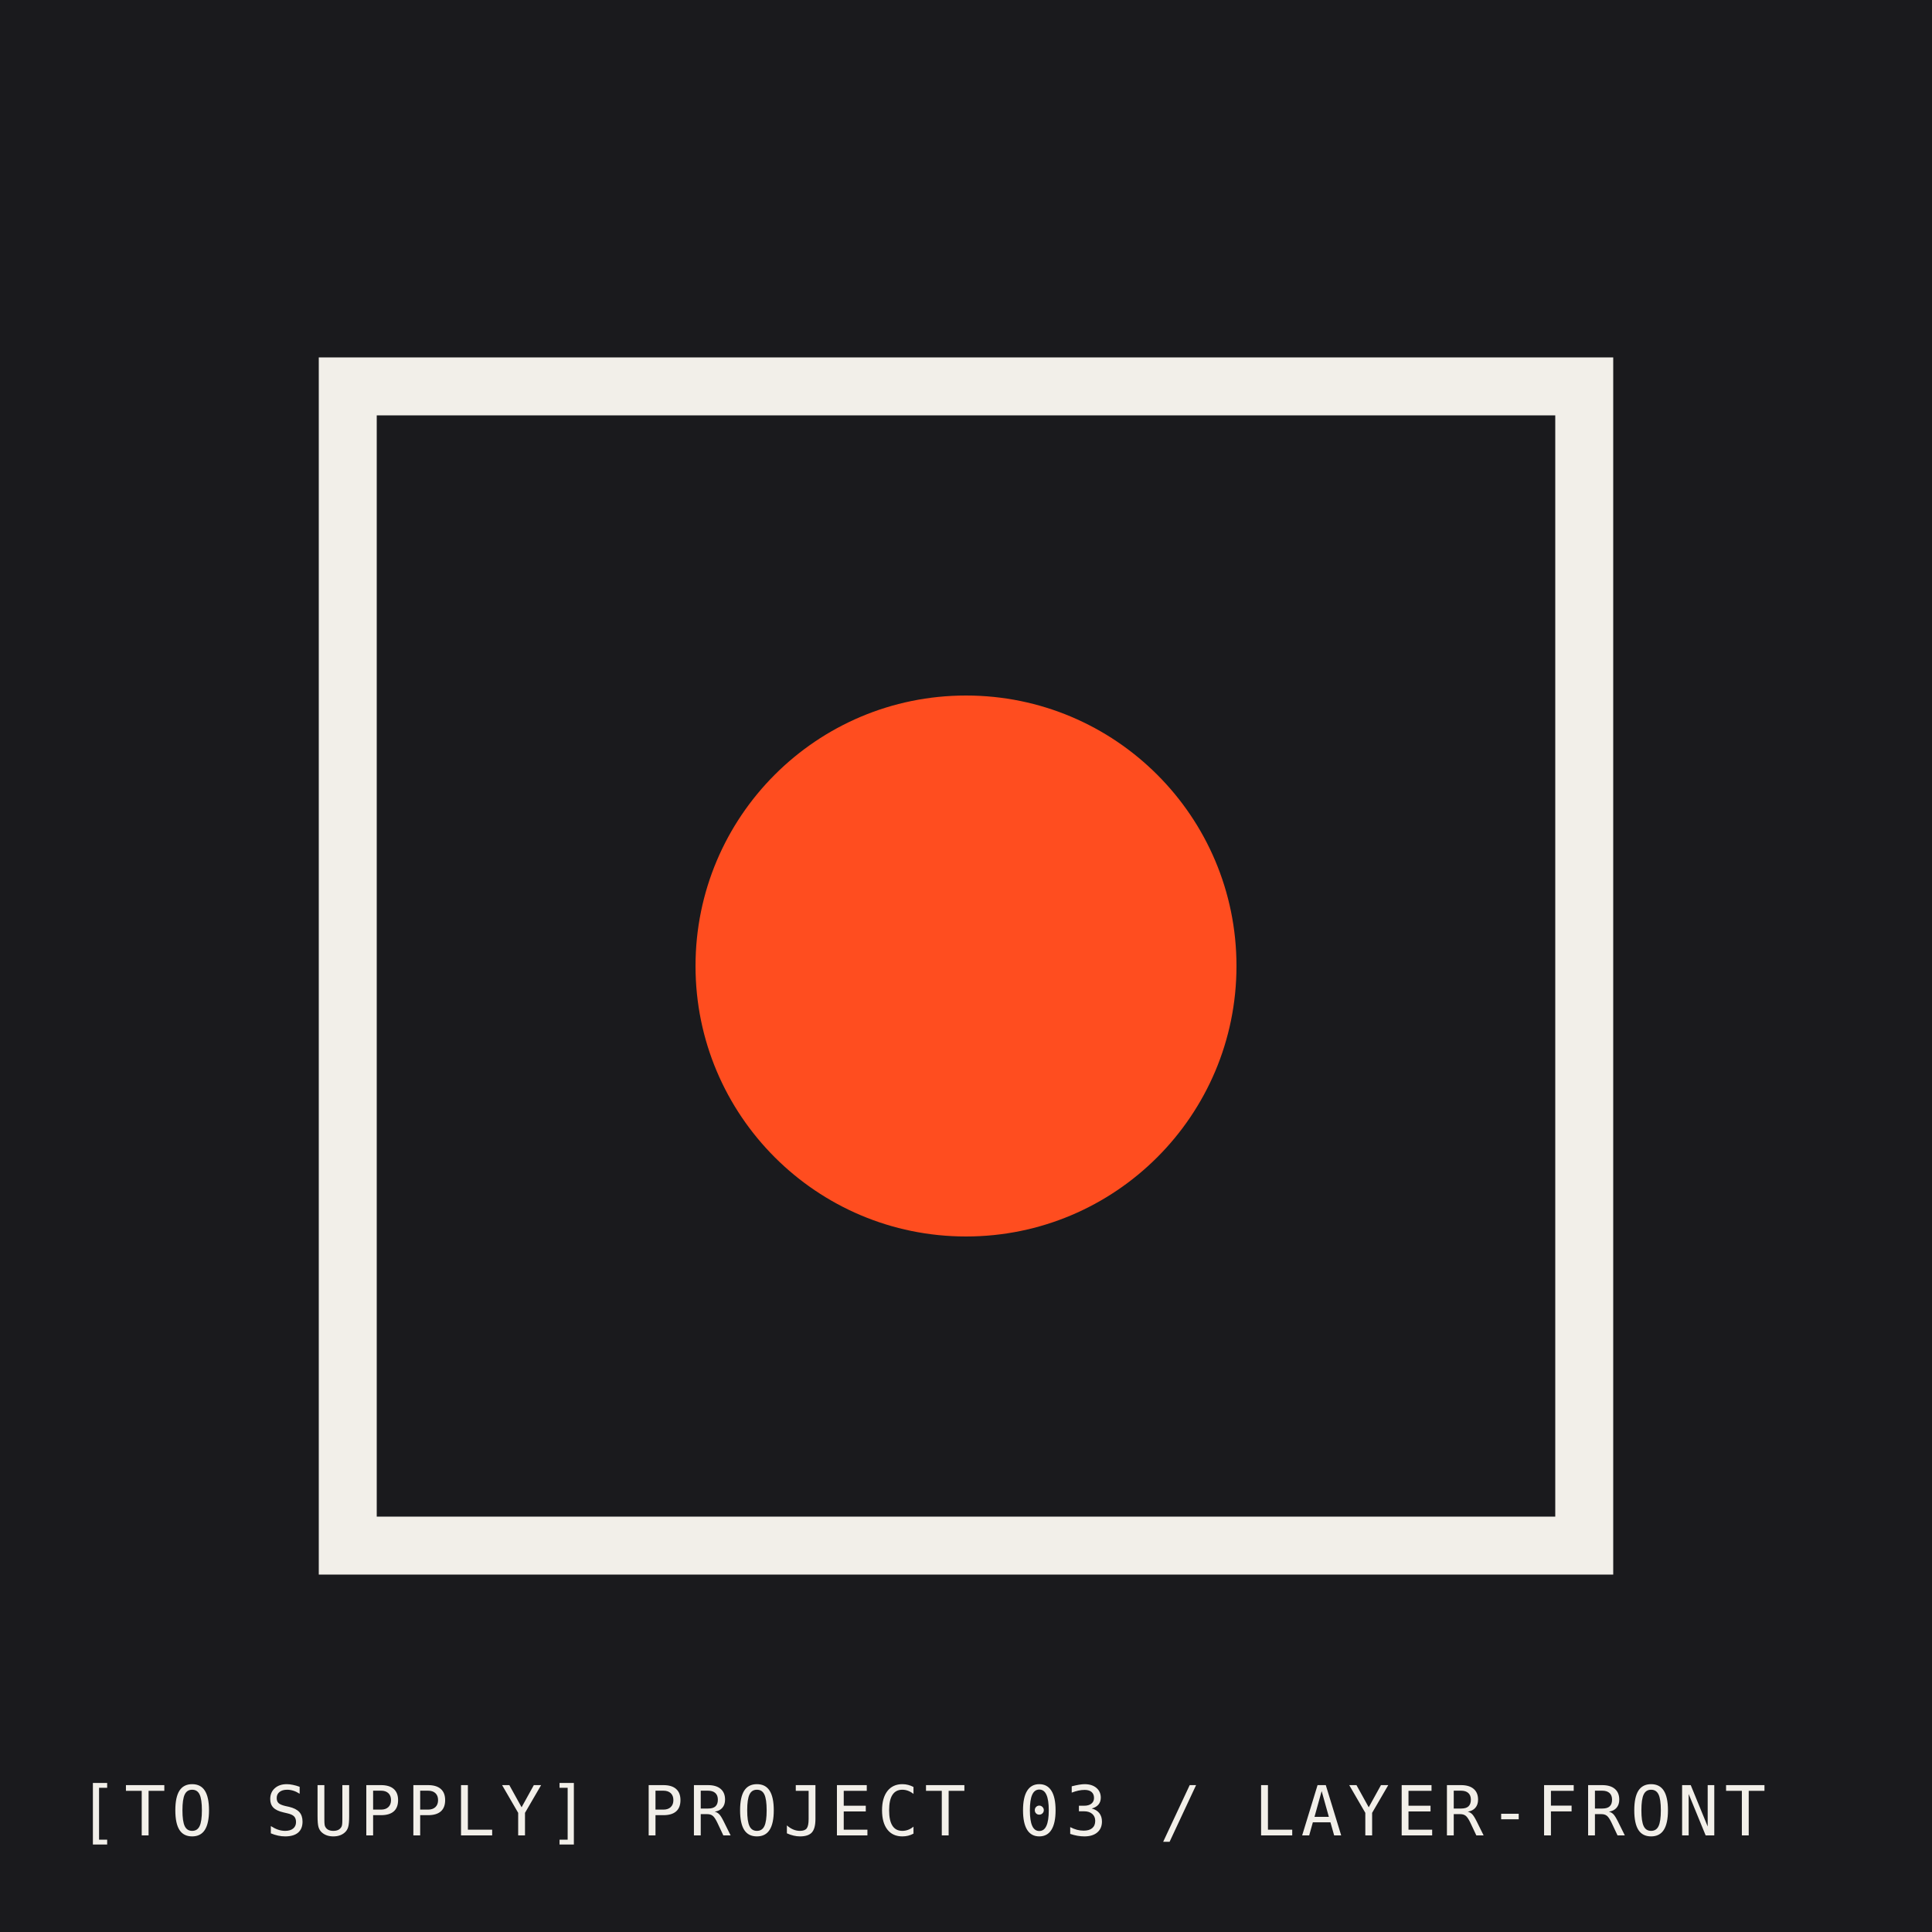
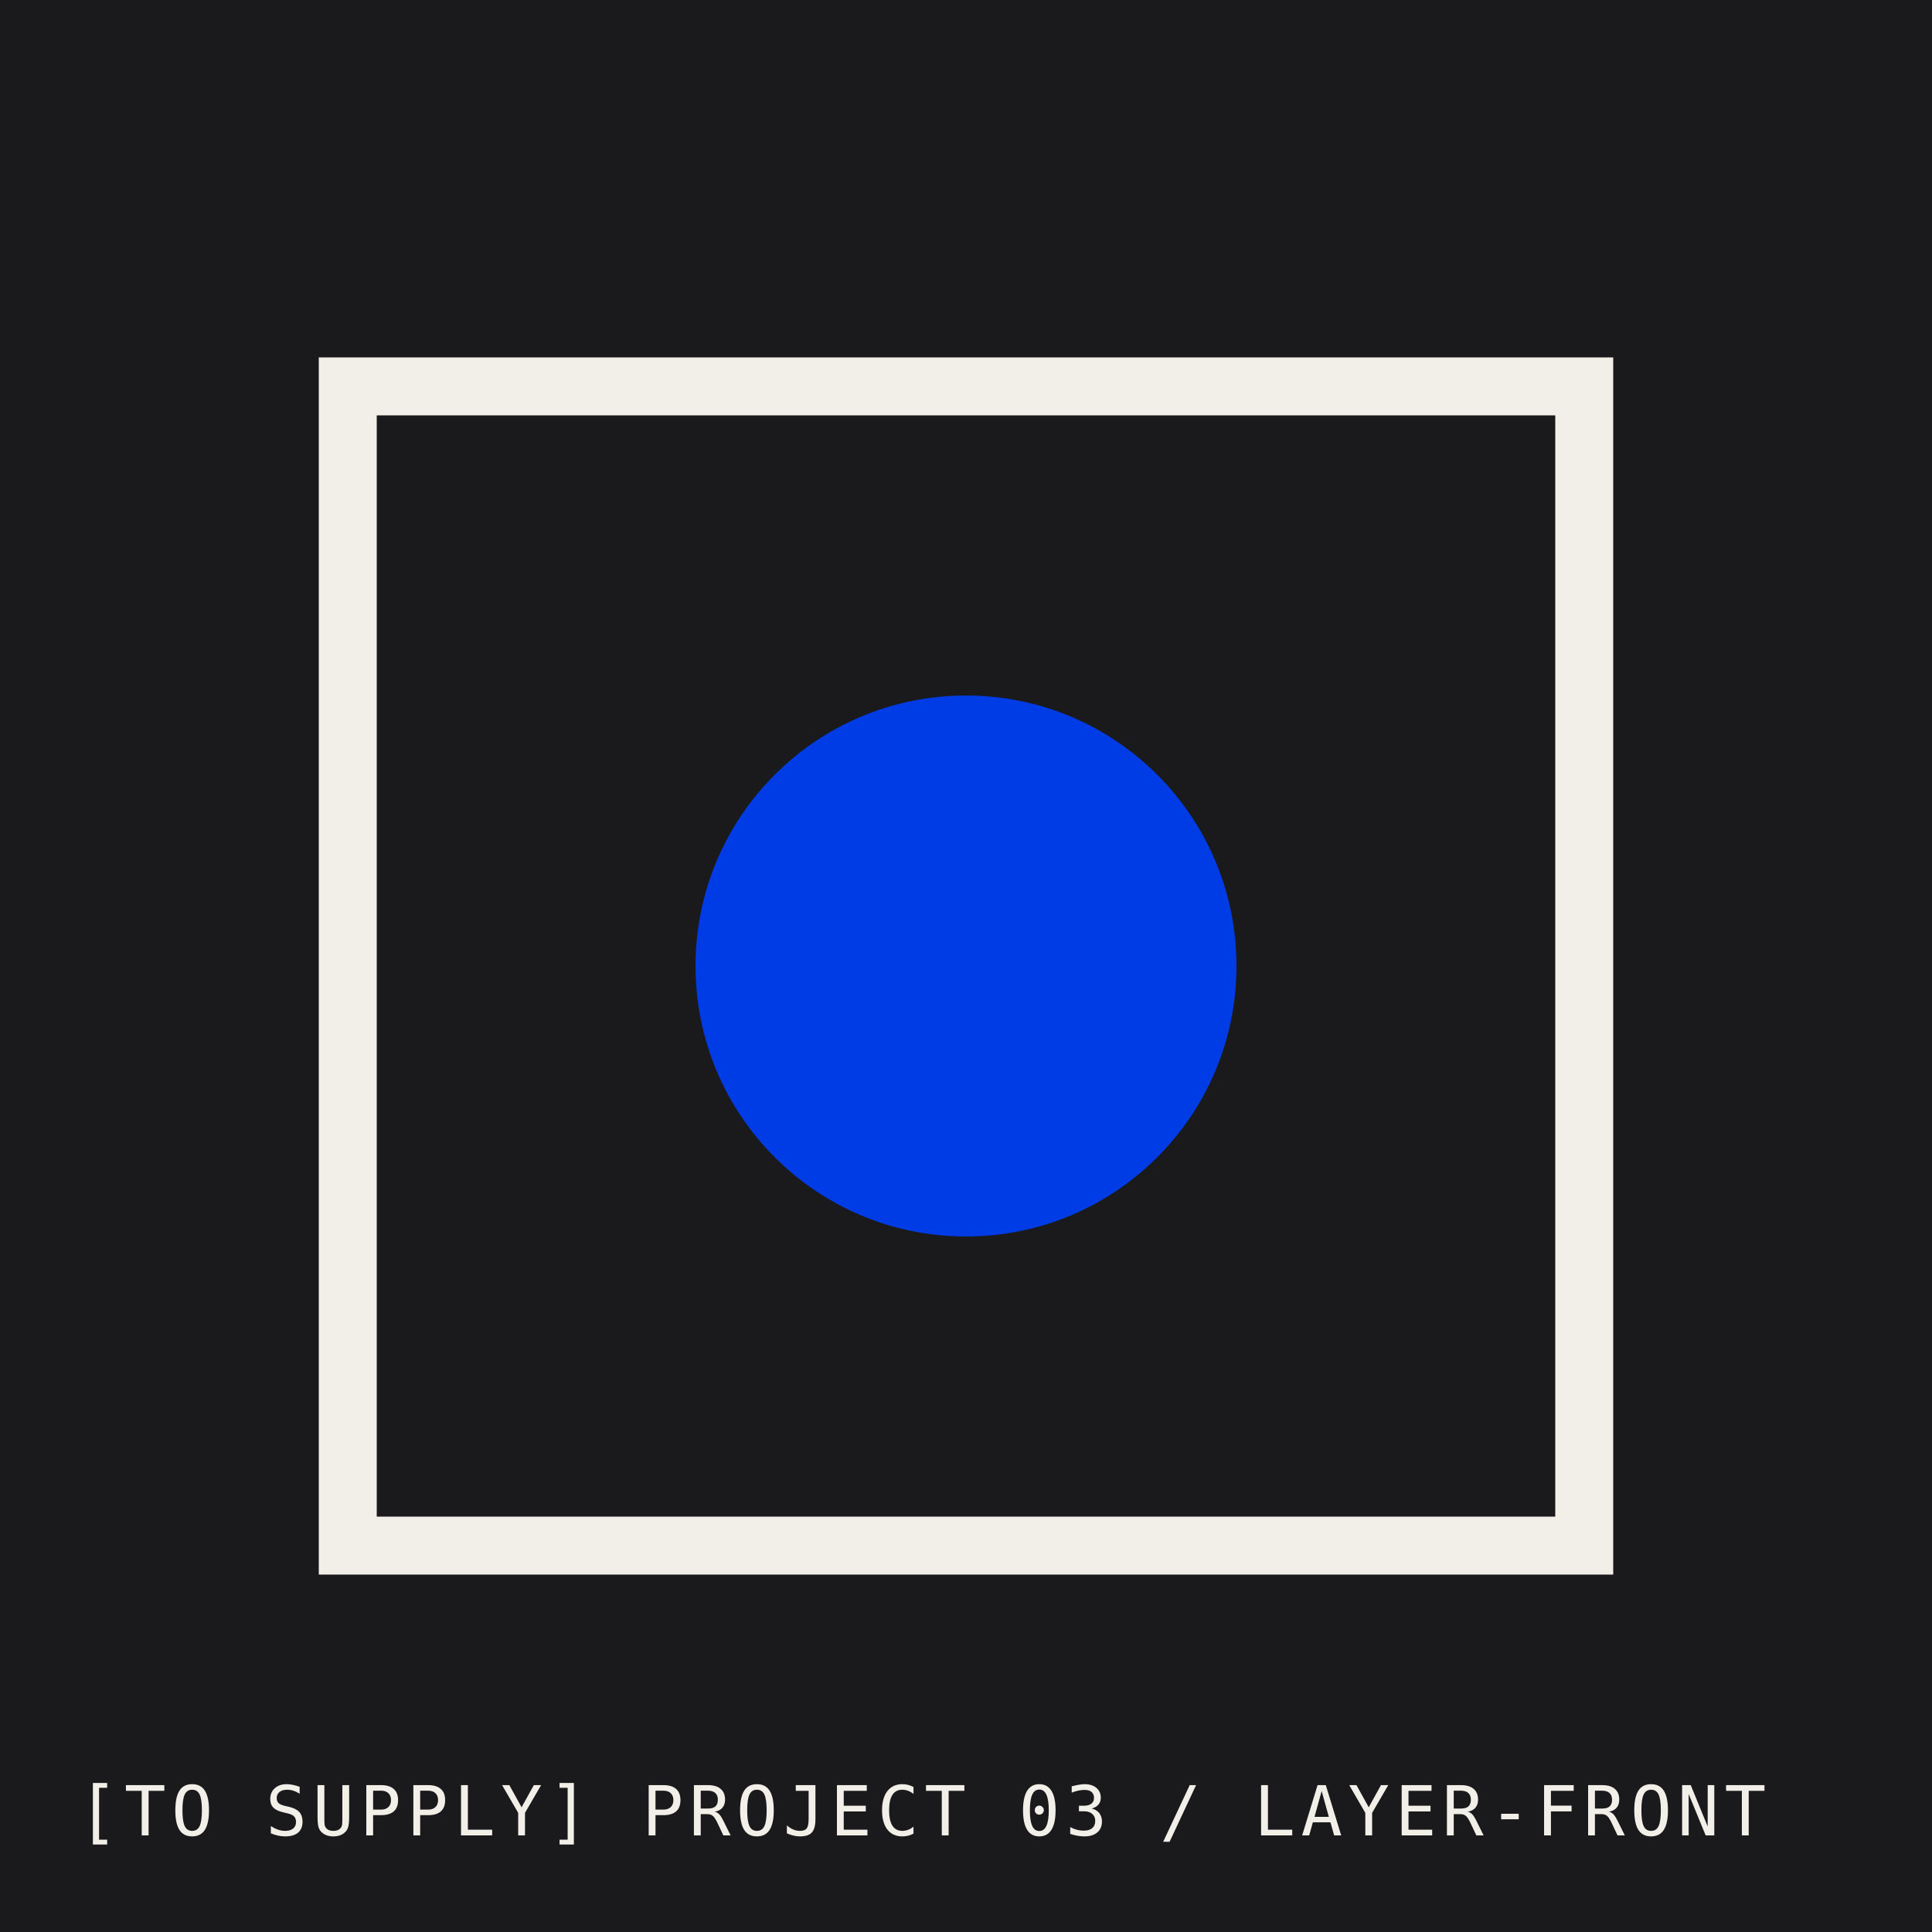
<svg xmlns="http://www.w3.org/2000/svg" viewBox="0 0 700 700" width="700" height="700">
  <rect width="700" height="700" fill="#1A1A1D" />
  <rect x="126" y="140" width="448" height="420" fill="none" stroke="#F2EFE9" stroke-width="21" />
-   <circle cx="350" cy="350" r="98" fill="#FF4D1F" />
+   <circle cx="350" cy="350" r="98" fill="#003CE5" />
  <text x="28" y="665" fill="#F2EFE9" font-family="ui-monospace,monospace" font-size="25" letter-spacing="2">[TO SUPPLY] PROJECT 03 / LAYER-FRONT</text>
</svg>
